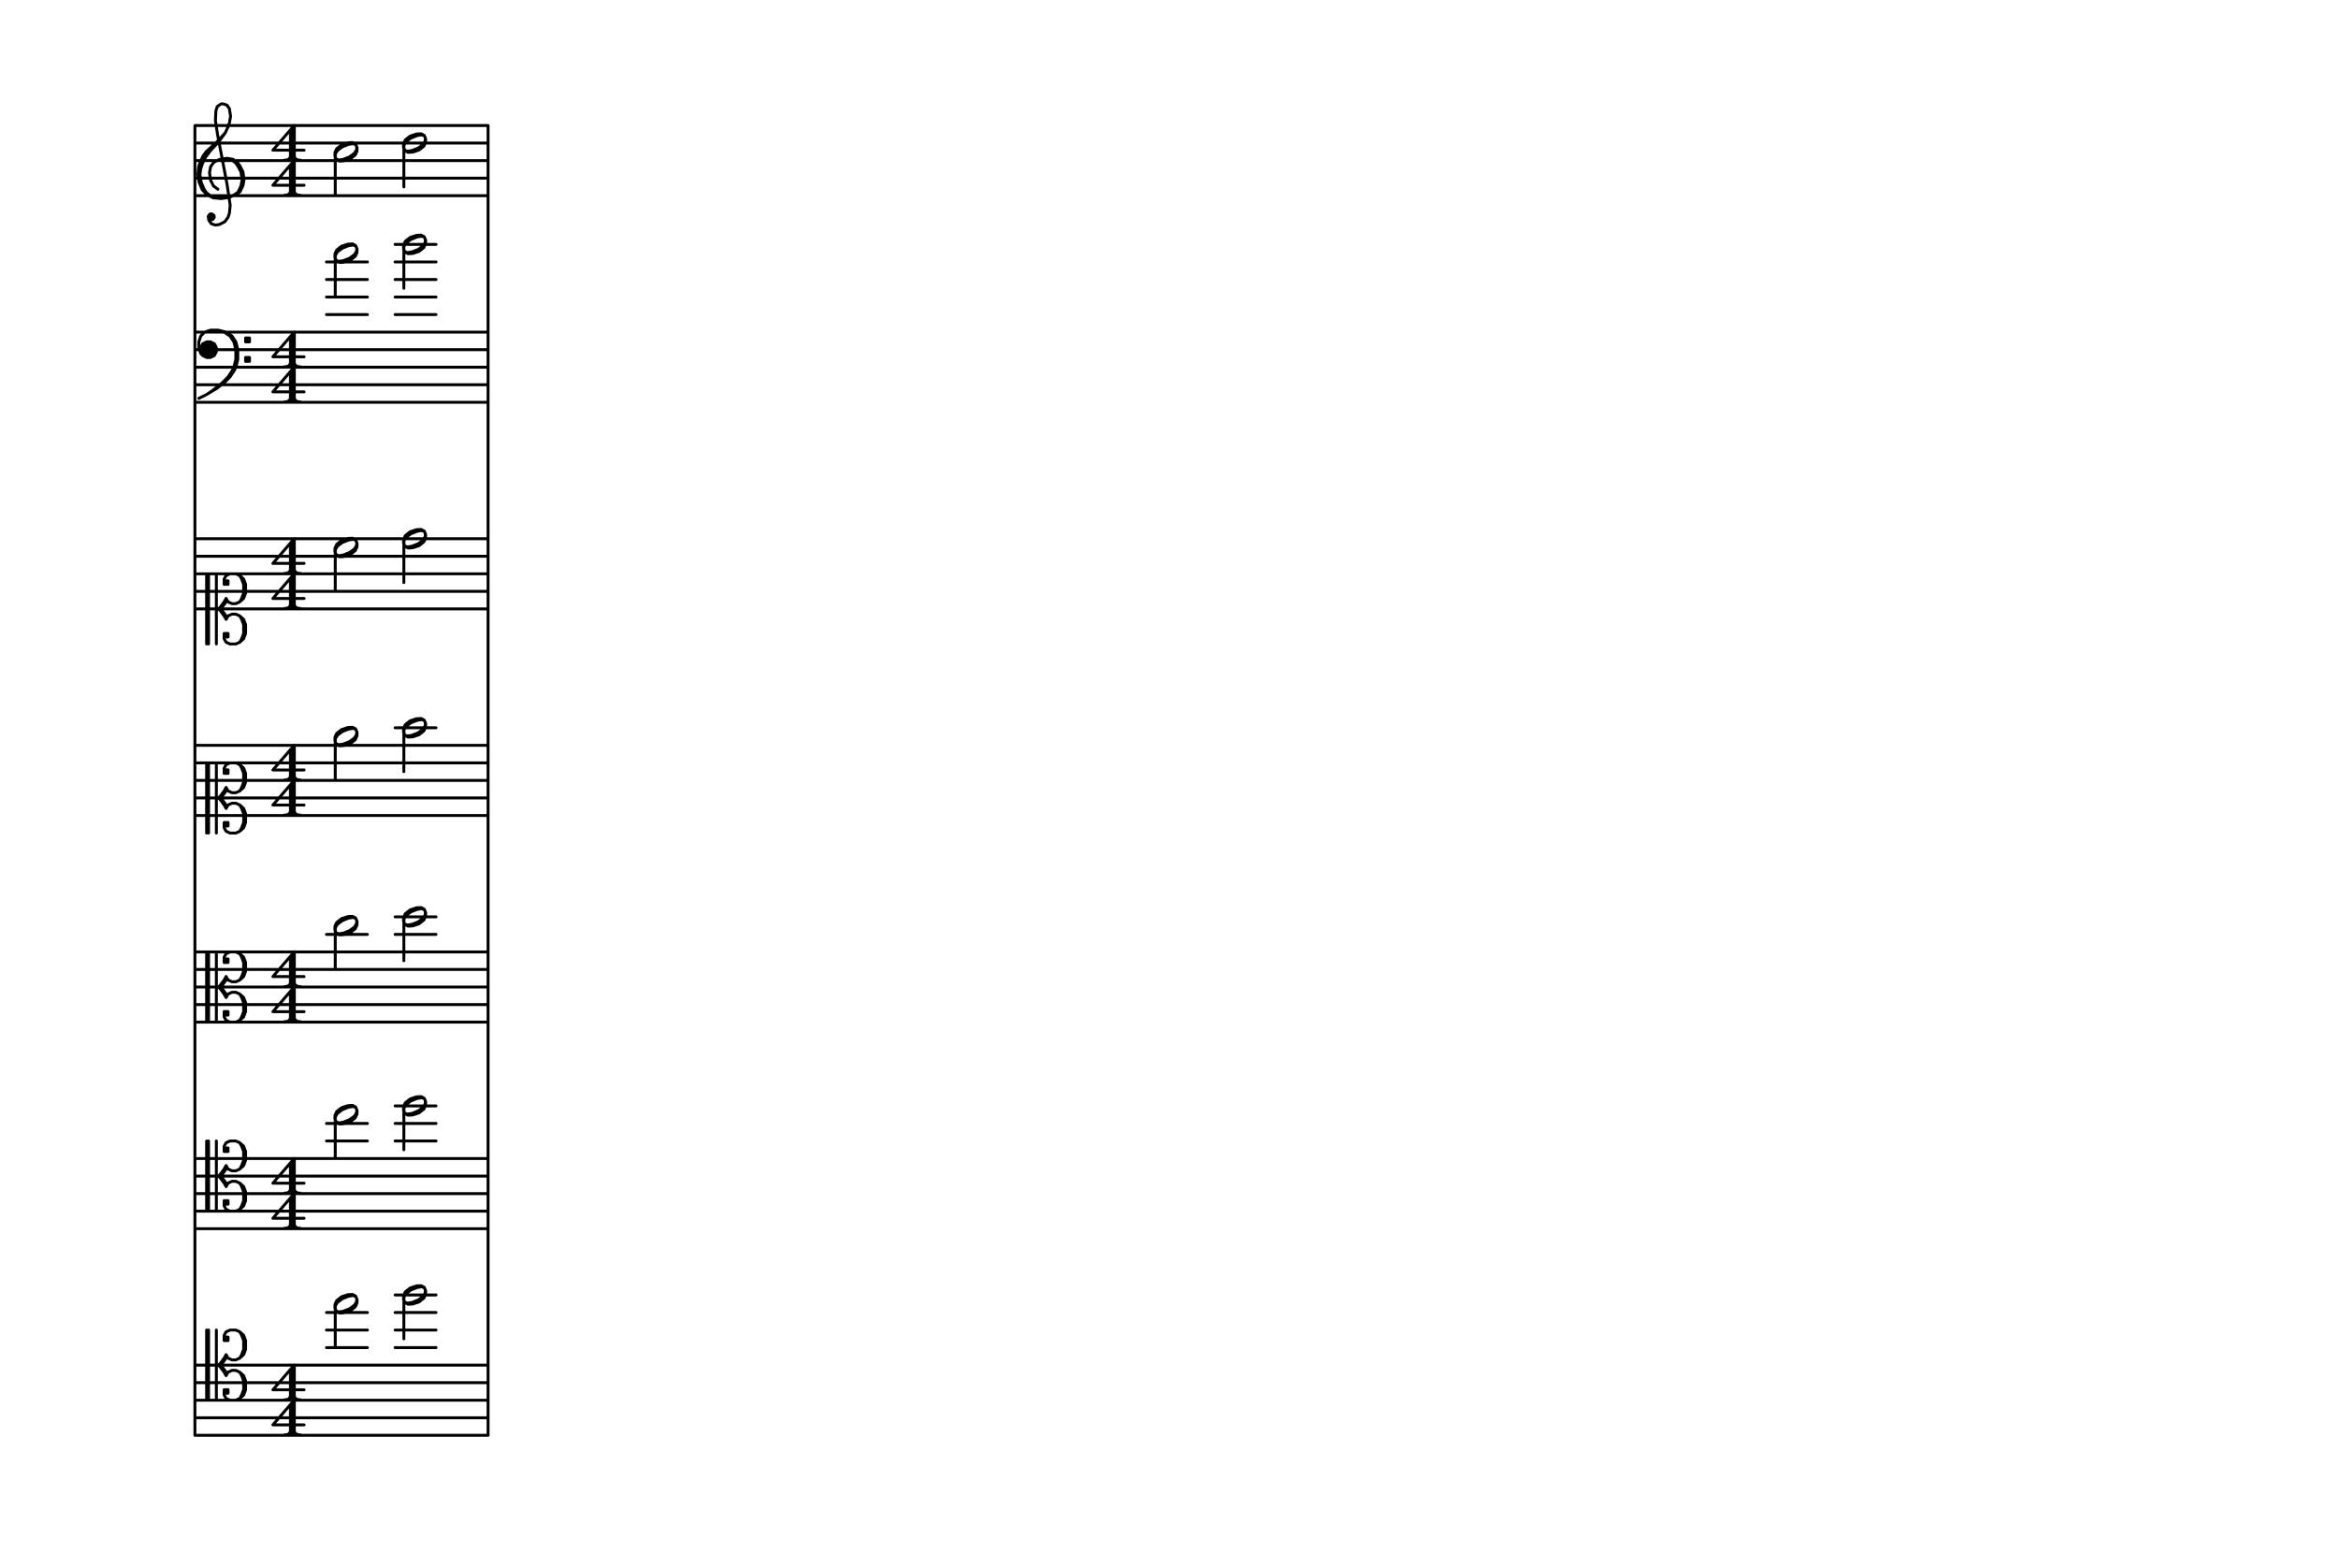
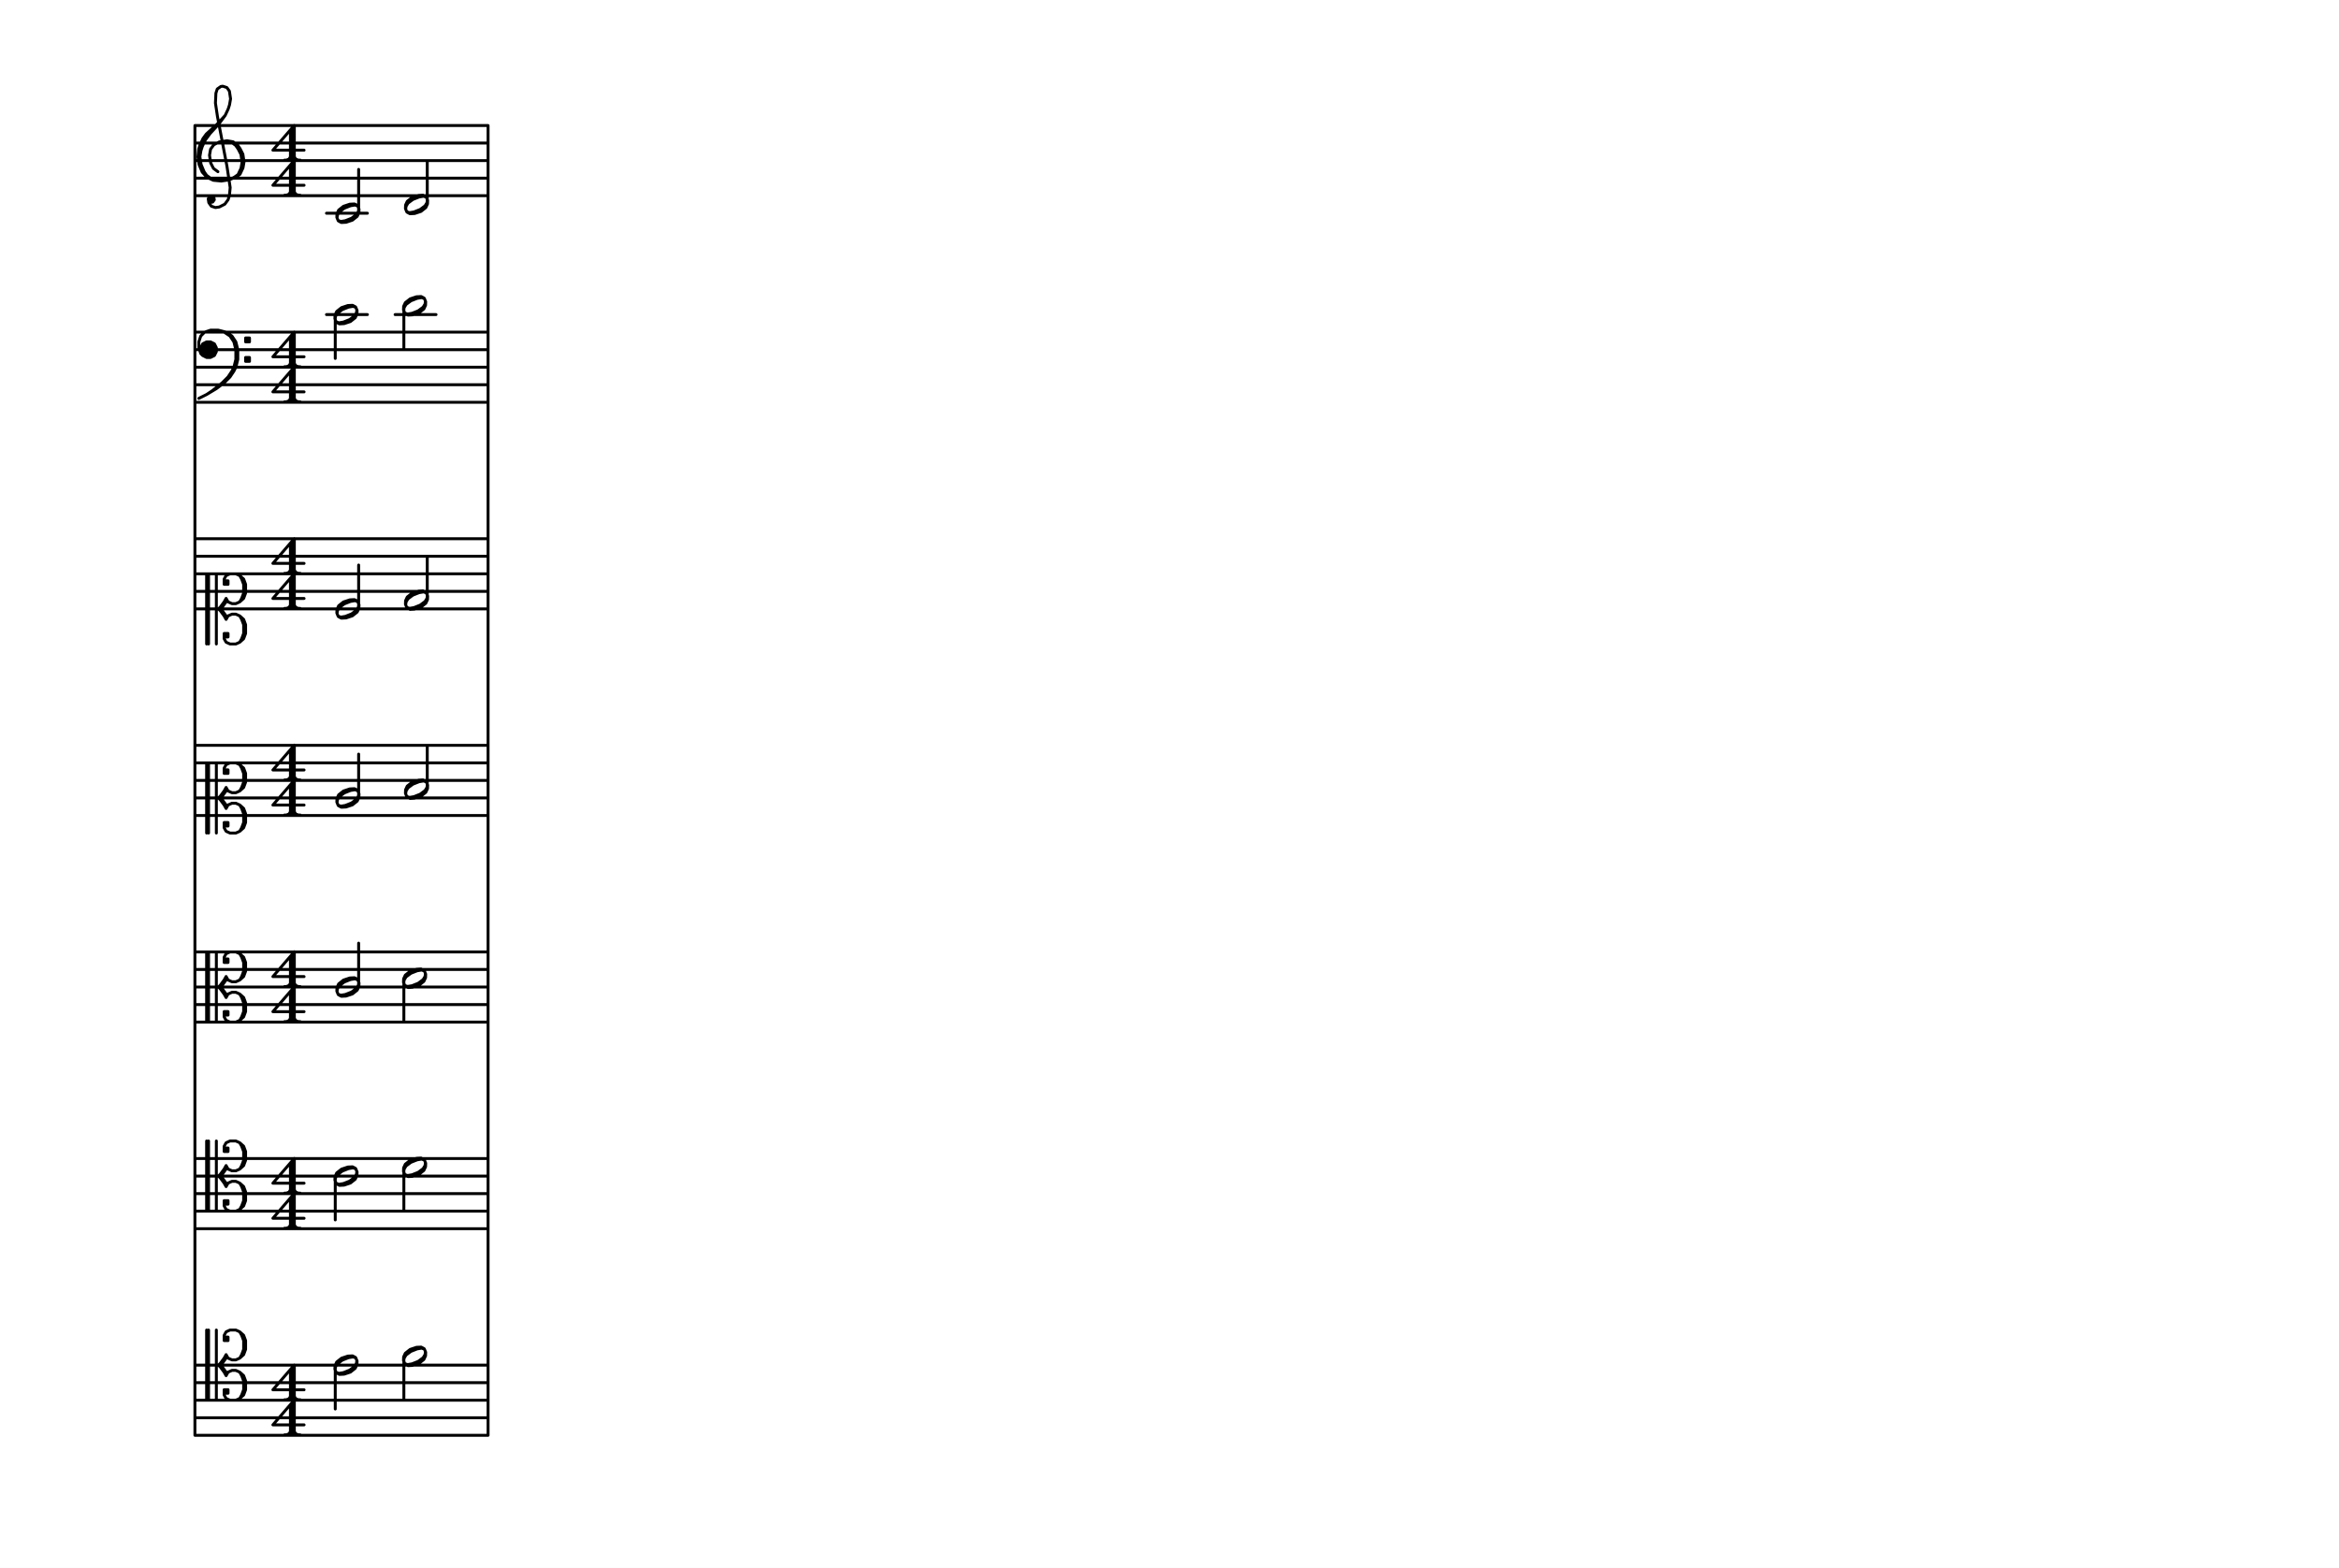
<svg xmlns="http://www.w3.org/2000/svg" width="1200" height="804.4">
  <rect x="0" y="0" width="1200" height="804.4" fill="white" />
-   <path stroke="black" stroke-width="1.5" stroke-linecap="round" stroke-linejoin="round" fill="none" d="M 100,64.4 100,736.4 M 100,64.4 250.4,64.4 M 100,73.4 250.4,73.4 M 100,82.4 250.4,82.4 M 100,91.4 250.4,91.4 M 100,100.4 250.4,100.4 M 100,170.4 250.4,170.4 M 100,179.4 250.4,179.4 M 100,188.4 250.4,188.4 M 100,197.4 250.4,197.4 M 100,206.4 250.4,206.4 M 100,276.4 250.4,276.4 M 100,285.4 250.4,285.4 M 100,294.4 250.4,294.4 M 100,303.4 250.4,303.4 M 100,312.4 250.4,312.4 M 100,382.4 250.4,382.4 M 100,391.4 250.4,391.4 M 100,400.4 250.4,400.4 M 100,409.4 250.4,409.4 M 100,418.4 250.4,418.4 M 100,488.4 250.4,488.4 M 100,497.4 250.4,497.4 M 100,506.4 250.4,506.4 M 100,515.4 250.4,515.4 M 100,524.4 250.4,524.4 M 100,594.4 250.4,594.4 M 100,603.4 250.4,603.4 M 100,612.4 250.4,612.4 M 100,621.4 250.4,621.4 M 100,630.4 250.4,630.4 M 100,700.4 250.4,700.4 M 100,709.4 250.4,709.4 M 100,718.4 250.4,718.4 M 100,727.4 250.4,727.4 M 100,736.4 250.4,736.4 M 108.112,112.819 109.101,112.67 109.94,111.532 109.791,110.543 108.653,109.703 107.664,109.853 106.825,110.991 107.124,112.969 108.411,114.797 110.538,115.487 112.516,115.188 115.333,113.751 117.011,111.474 117.701,109.347 118.092,105.243 116.448,94.366 111.574,68.808 110.528,61.886 110.77,56.793 111.46,54.666 113.288,53.378 114.276,53.229 116.403,53.919 117.691,55.747 118.289,59.702 117.748,62.818 117.058,64.945 115.529,68.21 111.183,72.912 105.848,77.764 104.17,80.04 102.64,83.306 101.95,85.433 101.559,89.537 102.157,93.492 103.744,97.298 106.17,99.965 109.435,101.494 113.539,101.885 117.494,101.288 121.3,99.701 123.128,98.414 124.657,95.148 125.198,92.033 124.6,88.078 123.163,85.261 121.875,83.433 119.599,81.754 116.483,81.213 112.528,81.811 109.711,83.248 108.033,85.525 107.492,88.64 108.09,92.596 109.527,95.412 111.803,97.091 M 107.813,110.842 107.963,111.83 108.952,111.681 108.802,110.692 107.813,110.842 M 115.529,68.21 112.172,72.763 107.826,77.465 105.308,80.88 103.779,84.145 103.089,86.272 102.548,89.388 103.146,93.343 104.732,97.148 106.02,98.976 109.435,101.494 M 117.494,101.288 120.311,99.851 122.139,98.563 123.669,95.298 124.209,92.182 123.611,88.227 122.174,85.41 120.887,83.582 118.61,81.903 116.483,81.213 M 149,66.85 149,82.15 M 150,66 150,81.3 M 151,64.3 151,82.15 M 151,64.3 140,77.05 156,77.05 M 146,82.15 154,82.15 M 149,81.3 147,82.15 M 149,80.45 148,82.15 M 151,80.45 152,82.15 M 151,81.3 153,82.15 M 149,84.85 149,100.15 M 150,84 150,99.3 M 151,82.3 151,100.15 M 151,82.3 140,95.05 156,95.05 M 146,100.15 154,100.15 M 149,99.3 147,100.15 M 149,98.45 148,100.15 M 151,98.45 152,100.15 M 151,99.3 153,100.15 M 178.468,73.26 175.22,74.34 172.744,76.3 171.875,78.18 171.809,80.02 172.547,81.82 174.122,82.66 176.532,82.54 179.78,81.46 182.256,79.5 183.125,77.62 183.191,75.78 182.453,73.98 180.878,73.14 178.468,73.26 M 178.8,74.07 175.626,75.33 173.113,77.2 172.133,78.81 171.92,80.29 172.473,81.639 173.9,82.119 176.2,81.73 179.374,80.47 181.887,78.6 182.867,76.99 183.08,75.51 182.527,74.161 181.1,73.681 178.8,74.07 M 172,100.4 172,77.9 M 213.668,68.76 210.42,69.84 207.944,71.8 207.075,73.68 207.009,75.52 207.747,77.32 209.322,78.16 211.732,78.04 214.98,76.96 217.456,75 218.325,73.12 218.391,71.28 217.653,69.48 216.078,68.64 213.668,68.76 M 214,69.57 210.826,70.83 208.313,72.7 207.333,74.31 207.12,75.79 207.673,77.139 209.1,77.619 211.4,77.23 214.574,75.97 217.087,74.1 218.067,72.49 218.28,71.01 217.727,69.661 216.3,69.181 214,69.57 M 207.2,95.9 207.2,73.4 M 103,178.4 104,176.4 106,175.4 108,175.4 110,176.4 111,178.4 111,180.4 110,182.4 108,183.4 106,183.4 104,182.4 103,181.4 102,178.4 102,175.4 103,172.4 105,170.4 108,169.4 112,169.4 116,170.4 119,172.4 121,175.4 122,179.4 122,184.4 121,188.4 120,190.4 118,193.4 115,196.4 111,199.4 106,202.4 102,204.4 M 112,169.4 115,170.4 118,172.4 120,175.4 121,179.4 121,184.4 120,188.4 119,190.4 117,193.4 114,196.4 109,200.4 106,202.4 M 105,176.4 109,176.4 M 104,177.4 110,177.4 M 103,178.4 111,178.4 M 103,179.4 111,179.4 M 103,180.4 111,180.4 M 104,181.4 110,181.4 M 105,182.4 109,182.4 M 126,173.4 126,175.4 128,175.4 128,173.4 126,173.4 M 127,173.4 127,175.4 M 126,174.4 128,174.4 M 126,183.4 126,185.4 128,185.4 128,183.4 126,183.4 M 127,183.4 127,185.4 M 126,184.4 128,184.4 M 149,172.85 149,188.15 M 150,172 150,187.3 M 151,170.3 151,188.15 M 151,170.3 140,183.05 156,183.05 M 146,188.15 154,188.15 M 149,187.3 147,188.15 M 149,186.45 148,188.15 M 151,186.45 152,188.15 M 151,187.3 153,188.15 M 149,190.85 149,206.15 M 150,190 150,205.3 M 151,188.3 151,206.15 M 151,188.3 140,201.05 156,201.05 M 146,206.15 154,206.15 M 149,205.3 147,206.15 M 149,204.45 148,206.15 M 151,204.45 152,206.15 M 151,205.3 153,206.15 M 178.468,125.26 175.22,126.34 172.744,128.3 171.875,130.18 171.809,132.02 172.547,133.82 174.122,134.66 176.532,134.54 179.78,133.46 182.256,131.5 183.125,129.62 183.191,127.78 182.453,125.98 180.878,125.14 178.468,125.26 M 178.8,126.07 175.626,127.33 173.113,129.2 172.133,130.81 171.92,132.29 172.473,133.639 173.9,134.119 176.2,133.73 179.374,132.47 181.887,130.6 182.867,128.99 183.08,127.51 182.527,126.161 181.1,125.681 178.8,126.07 M 172,152.4 172,129.9 M 213.668,120.76 210.42,121.84 207.944,123.8 207.075,125.68 207.009,127.52 207.747,129.32 209.322,130.16 211.732,130.04 214.98,128.96 217.456,127 218.325,125.12 218.391,123.28 217.653,121.48 216.078,120.64 213.668,120.76 M 214,121.57 210.826,122.83 208.313,124.7 207.333,126.31 207.12,127.79 207.673,129.139 209.1,129.619 211.4,129.23 214.574,127.97 217.087,126.1 218.067,124.49 218.28,123.01 217.727,121.661 216.3,121.181 214,121.57 M 207.2,147.9 207.2,125.4 M 167.5,134.4 188.5,134.4 M 167.5,143.4 188.5,143.4 M 167.5,152.4 188.5,152.4 M 167.5,161.4 188.5,161.4 M 202.7,125.4 223.7,125.4 M 202.7,134.4 223.7,134.4 M 202.7,143.4 223.7,143.4 M 202.7,152.4 223.7,152.4 M 202.7,161.4 223.7,161.4 M 106,294.4 106,330.4 M 107,294.4 107,330.4 M 111,294.4 111,330.4 M 115,298 117,298 117,299.8 115,299.8 115,297.1 116,295.3 118,294.4 121,294.4 123,295.3 125,297.1 126,299.8 126,304.3 125,307 123,308.8 121,309.7 119,309.7 117,308.8 116,307 115,308.8 113,311.5 112,312.4 113,313.3 115,316 116,317.8 117,316 119,315.1 121,315.1 123,316 125,317.8 126,320.5 126,325 125,327.7 123,329.5 121,330.4 118,330.4 116,329.5 115,327.7 115,325 117,325 117,326.8 115,326.8 M 116,298 116,299.8 M 115,298.9 117,298.9 M 123,295.3 124,297.1 125,299.8 125,304.3 124,307 123,308.8 M 116,307 116,308.8 114,311.5 112,312.4 114,313.3 116,316 116,317.8 M 123,316 124,317.8 125,320.5 125,325 124,327.7 123,329.5 M 116,325 116,326.8 M 115,325.9 117,325.9 M 149,278.85 149,294.15 M 150,278 150,293.3 M 151,276.3 151,294.15 M 151,276.3 140,289.05 156,289.05 M 146,294.15 154,294.15 M 149,293.3 147,294.15 M 149,292.45 148,294.15 M 151,292.45 152,294.15 M 151,293.3 153,294.15 M 149,296.85 149,312.15 M 150,296 150,311.3 M 151,294.3 151,312.15 M 151,294.3 140,307.05 156,307.05 M 146,312.15 154,312.15 M 149,311.3 147,312.15 M 149,310.45 148,312.15 M 151,310.45 152,312.15 M 151,311.3 153,312.15 M 178.468,276.26 175.22,277.34 172.744,279.3 171.875,281.18 171.809,283.02 172.547,284.82 174.122,285.66 176.532,285.54 179.78,284.46 182.256,282.5 183.125,280.62 183.191,278.78 182.453,276.98 180.878,276.14 178.468,276.26 M 178.8,277.07 175.626,278.33 173.113,280.2 172.133,281.81 171.92,283.29 172.473,284.639 173.9,285.119 176.2,284.73 179.374,283.47 181.887,281.6 182.867,279.99 183.08,278.51 182.527,277.161 181.1,276.681 178.8,277.07 M 172,303.4 172,280.9 M 213.668,271.76 210.42,272.84 207.944,274.8 207.075,276.68 207.009,278.52 207.747,280.32 209.322,281.16 211.732,281.04 214.98,279.96 217.456,278 218.325,276.12 218.391,274.28 217.653,272.48 216.078,271.64 213.668,271.76 M 214,272.57 210.826,273.83 208.313,275.7 207.333,277.31 207.12,278.79 207.673,280.139 209.1,280.619 211.4,280.23 214.574,278.97 217.087,277.1 218.067,275.49 218.28,274.01 217.727,272.661 216.3,272.181 214,272.57 M 207.2,298.9 207.2,276.4 M 106,391.4 106,427.4 M 107,391.4 107,427.4 M 111,391.4 111,427.4 M 115,395 117,395 117,396.8 115,396.8 115,394.1 116,392.3 118,391.4 121,391.4 123,392.3 125,394.1 126,396.8 126,401.3 125,404 123,405.8 121,406.7 119,406.7 117,405.8 116,404 115,405.8 113,408.5 112,409.4 113,410.3 115,413 116,414.8 117,413 119,412.1 121,412.1 123,413 125,414.8 126,417.5 126,422 125,424.7 123,426.5 121,427.4 118,427.4 116,426.5 115,424.7 115,422 117,422 117,423.8 115,423.8 M 116,395 116,396.8 M 115,395.9 117,395.9 M 123,392.3 124,394.1 125,396.8 125,401.3 124,404 123,405.8 M 116,404 116,405.8 114,408.5 112,409.4 114,410.3 116,413 116,414.8 M 123,413 124,414.8 125,417.5 125,422 124,424.7 123,426.5 M 116,422 116,423.8 M 115,422.9 117,422.9 M 149,384.85 149,400.15 M 150,384 150,399.3 M 151,382.3 151,400.15 M 151,382.3 140,395.05 156,395.05 M 146,400.15 154,400.15 M 149,399.3 147,400.15 M 149,398.45 148,400.15 M 151,398.45 152,400.15 M 151,399.3 153,400.15 M 149,402.85 149,418.15 M 150,402 150,417.3 M 151,400.3 151,418.15 M 151,400.3 140,413.05 156,413.05 M 146,418.15 154,418.15 M 149,417.3 147,418.15 M 149,416.45 148,418.15 M 151,416.45 152,418.15 M 151,417.3 153,418.15 M 178.468,373.26 175.22,374.34 172.744,376.3 171.875,378.18 171.809,380.02 172.547,381.82 174.122,382.66 176.532,382.54 179.78,381.46 182.256,379.5 183.125,377.62 183.191,375.78 182.453,373.98 180.878,373.14 178.468,373.26 M 178.8,374.07 175.626,375.33 173.113,377.2 172.133,378.81 171.92,380.29 172.473,381.639 173.9,382.119 176.2,381.73 179.374,380.47 181.887,378.6 182.867,376.99 183.08,375.51 182.527,374.161 181.1,373.681 178.8,374.07 M 172,400.4 172,377.9 M 213.668,368.76 210.42,369.84 207.944,371.8 207.075,373.68 207.009,375.52 207.747,377.32 209.322,378.16 211.732,378.04 214.98,376.96 217.456,375 218.325,373.12 218.391,371.28 217.653,369.48 216.078,368.64 213.668,368.76 M 214,369.57 210.826,370.83 208.313,372.7 207.333,374.31 207.12,375.79 207.673,377.139 209.1,377.619 211.4,377.23 214.574,375.97 217.087,374.1 218.067,372.49 218.28,371.01 217.727,369.661 216.3,369.181 214,369.57 M 207.2,395.9 207.2,373.4 M 202.7,373.4 223.7,373.4 M 106,488.4 106,524.4 M 107,488.4 107,524.4 M 111,488.4 111,524.4 M 115,492 117,492 117,493.8 115,493.8 115,491.1 116,489.3 118,488.4 121,488.4 123,489.3 125,491.1 126,493.8 126,498.3 125,501 123,502.8 121,503.7 119,503.7 117,502.8 116,501 115,502.8 113,505.5 112,506.4 113,507.3 115,510 116,511.8 117,510 119,509.1 121,509.1 123,510 125,511.8 126,514.5 126,519 125,521.7 123,523.5 121,524.4 118,524.4 116,523.5 115,521.7 115,519 117,519 117,520.8 115,520.8 M 116,492 116,493.8 M 115,492.9 117,492.9 M 123,489.3 124,491.1 125,493.8 125,498.3 124,501 123,502.8 M 116,501 116,502.8 114,505.5 112,506.4 114,507.3 116,510 116,511.8 M 123,510 124,511.8 125,514.5 125,519 124,521.7 123,523.5 M 116,519 116,520.8 M 115,519.9 117,519.9 M 149,490.85 149,506.15 M 150,490 150,505.3 M 151,488.3 151,506.15 M 151,488.3 140,501.05 156,501.05 M 146,506.15 154,506.15 M 149,505.3 147,506.15 M 149,504.45 148,506.15 M 151,504.45 152,506.15 M 151,505.3 153,506.15 M 149,508.85 149,524.15 M 150,508 150,523.3 M 151,506.3 151,524.15 M 151,506.3 140,519.05 156,519.05 M 146,524.15 154,524.15 M 149,523.3 147,524.15 M 149,522.45 148,524.15 M 151,522.45 152,524.15 M 151,523.3 153,524.15 M 178.468,470.26 175.22,471.34 172.744,473.3 171.875,475.18 171.809,477.02 172.547,478.82 174.122,479.66 176.532,479.54 179.78,478.46 182.256,476.5 183.125,474.62 183.191,472.78 182.453,470.98 180.878,470.14 178.468,470.26 M 178.8,471.07 175.626,472.33 173.113,474.2 172.133,475.81 171.92,477.29 172.473,478.639 173.9,479.119 176.2,478.73 179.374,477.47 181.887,475.6 182.867,473.99 183.08,472.51 182.527,471.161 181.1,470.681 178.8,471.07 M 172,497.4 172,474.9 M 213.668,465.76 210.42,466.84 207.944,468.8 207.075,470.68 207.009,472.52 207.747,474.32 209.322,475.16 211.732,475.04 214.98,473.96 217.456,472 218.325,470.12 218.391,468.28 217.653,466.48 216.078,465.64 213.668,465.76 M 214,466.57 210.826,467.83 208.313,469.7 207.333,471.31 207.12,472.79 207.673,474.139 209.1,474.619 211.4,474.23 214.574,472.97 217.087,471.1 218.067,469.49 218.28,468.01 217.727,466.661 216.3,466.181 214,466.57 M 207.2,492.9 207.2,470.4 M 167.5,479.4 188.5,479.4 M 202.7,470.4 223.7,470.4 M 202.7,479.4 223.7,479.4 M 106,585.4 106,621.4 M 107,585.4 107,621.4 M 111,585.4 111,621.4 M 115,589 117,589 117,590.8 115,590.8 115,588.1 116,586.3 118,585.4 121,585.4 123,586.3 125,588.1 126,590.8 126,595.3 125,598 123,599.8 121,600.7 119,600.7 117,599.8 116,598 115,599.8 113,602.5 112,603.4 113,604.3 115,607 116,608.8 117,607 119,606.1 121,606.1 123,607 125,608.8 126,611.5 126,616 125,618.7 123,620.5 121,621.4 118,621.4 116,620.5 115,618.7 115,616 117,616 117,617.8 115,617.8 M 116,589 116,590.8 M 115,589.9 117,589.9 M 123,586.3 124,588.1 125,590.8 125,595.3 124,598 123,599.8 M 116,598 116,599.8 114,602.5 112,603.4 114,604.3 116,607 116,608.8 M 123,607 124,608.8 125,611.5 125,616 124,618.7 123,620.5 M 116,616 116,617.8 M 115,616.9 117,616.9 M 149,596.85 149,612.15 M 150,596 150,611.3 M 151,594.3 151,612.15 M 151,594.3 140,607.05 156,607.05 M 146,612.15 154,612.15 M 149,611.3 147,612.15 M 149,610.45 148,612.15 M 151,610.45 152,612.15 M 151,611.3 153,612.15 M 149,614.85 149,630.15 M 150,614 150,629.3 M 151,612.3 151,630.15 M 151,612.3 140,625.05 156,625.05 M 146,630.15 154,630.15 M 149,629.3 147,630.15 M 149,628.45 148,630.15 M 151,628.45 152,630.15 M 151,629.3 153,630.15 M 178.468,567.26 175.22,568.34 172.744,570.3 171.875,572.18 171.809,574.02 172.547,575.82 174.122,576.66 176.532,576.54 179.78,575.46 182.256,573.5 183.125,571.62 183.191,569.78 182.453,567.98 180.878,567.14 178.468,567.26 M 178.8,568.07 175.626,569.33 173.113,571.2 172.133,572.81 171.92,574.29 172.473,575.639 173.9,576.119 176.2,575.73 179.374,574.47 181.887,572.6 182.867,570.99 183.08,569.51 182.527,568.161 181.1,567.681 178.8,568.07 M 172,594.4 172,571.9 M 213.668,562.76 210.42,563.84 207.944,565.8 207.075,567.68 207.009,569.52 207.747,571.32 209.322,572.16 211.732,572.04 214.98,570.96 217.456,569 218.325,567.12 218.391,565.28 217.653,563.48 216.078,562.64 213.668,562.76 M 214,563.57 210.826,564.83 208.313,566.7 207.333,568.31 207.12,569.79 207.673,571.139 209.1,571.619 211.4,571.23 214.574,569.97 217.087,568.1 218.067,566.49 218.28,565.01 217.727,563.661 216.3,563.181 214,563.57 M 207.2,589.9 207.2,567.4 M 167.5,576.4 188.5,576.4 M 167.5,585.4 188.5,585.4 M 202.7,567.4 223.7,567.4 M 202.7,576.4 223.7,576.4 M 202.7,585.4 223.7,585.4 M 106,682.4 106,718.4 M 107,682.4 107,718.4 M 111,682.4 111,718.4 M 115,686 117,686 117,687.8 115,687.8 115,685.1 116,683.3 118,682.4 121,682.4 123,683.3 125,685.1 126,687.8 126,692.3 125,695 123,696.8 121,697.7 119,697.7 117,696.8 116,695 115,696.8 113,699.5 112,700.4 113,701.3 115,704 116,705.8 117,704 119,703.1 121,703.1 123,704 125,705.8 126,708.5 126,713 125,715.7 123,717.5 121,718.4 118,718.4 116,717.5 115,715.7 115,713 117,713 117,714.8 115,714.8 M 116,686 116,687.8 M 115,686.9 117,686.9 M 123,683.3 124,685.1 125,687.8 125,692.3 124,695 123,696.8 M 116,695 116,696.8 114,699.5 112,700.4 114,701.3 116,704 116,705.8 M 123,704 124,705.8 125,708.5 125,713 124,715.7 123,717.5 M 116,713 116,714.8 M 115,713.9 117,713.9 M 149,702.85 149,718.15 M 150,702 150,717.3 M 151,700.3 151,718.15 M 151,700.3 140,713.05 156,713.05 M 146,718.15 154,718.15 M 149,717.3 147,718.15 M 149,716.45 148,718.15 M 151,716.45 152,718.15 M 151,717.3 153,718.15 M 149,720.85 149,736.15 M 150,720 150,735.3 M 151,718.3 151,736.15 M 151,718.3 140,731.05 156,731.05 M 146,736.15 154,736.15 M 149,735.3 147,736.15 M 149,734.45 148,736.15 M 151,734.45 152,736.15 M 151,735.3 153,736.15 M 178.468,664.26 175.22,665.34 172.744,667.3 171.875,669.18 171.809,671.02 172.547,672.82 174.122,673.66 176.532,673.54 179.78,672.46 182.256,670.5 183.125,668.62 183.191,666.78 182.453,664.98 180.878,664.14 178.468,664.26 M 178.8,665.07 175.626,666.33 173.113,668.2 172.133,669.81 171.92,671.29 172.473,672.639 173.9,673.119 176.2,672.73 179.374,671.47 181.887,669.6 182.867,667.99 183.08,666.51 182.527,665.161 181.1,664.681 178.8,665.07 M 172,691.4 172,668.9 M 213.668,659.76 210.42,660.84 207.944,662.8 207.075,664.68 207.009,666.52 207.747,668.32 209.322,669.16 211.732,669.04 214.98,667.96 217.456,666 218.325,664.12 218.391,662.28 217.653,660.48 216.078,659.64 213.668,659.76 M 214,660.57 210.826,661.83 208.313,663.7 207.333,665.31 207.12,666.79 207.673,668.139 209.1,668.619 211.4,668.23 214.574,666.97 217.087,665.1 218.067,663.49 218.28,662.01 217.727,660.661 216.3,660.181 214,660.57 M 207.2,686.9 207.2,664.4 M 167.5,673.4 188.5,673.4 M 167.5,682.4 188.5,682.4 M 167.5,691.4 188.5,691.4 M 202.7,664.4 223.7,664.4 M 202.7,673.4 223.7,673.4 M 202.7,682.4 223.7,682.4 M 202.7,691.4 223.7,691.4 M 250.4,64.4 250.4,736.4 " />
+   <path stroke="black" stroke-width="1.5" stroke-linecap="round" stroke-linejoin="round" fill="none" d="M 100,64.4 100,736.4 M 100,64.4 250.4,64.4 M 100,73.4 250.4,73.4 M 100,82.4 250.4,82.4 M 100,91.4 250.4,91.4 M 100,100.4 250.4,100.4 M 100,170.4 250.4,170.4 M 100,179.4 250.4,179.4 M 100,188.4 250.4,188.4 M 100,197.4 250.4,197.4 M 100,206.4 250.4,206.4 M 100,276.4 250.4,276.4 M 100,285.4 250.4,285.4 M 100,294.4 250.4,294.4 M 100,303.4 250.4,303.4 M 100,312.4 250.4,312.4 M 100,382.4 250.4,382.4 M 100,391.4 250.4,391.4 M 100,400.4 250.4,400.4 M 100,409.4 250.4,409.4 M 100,418.4 250.4,418.4 M 100,488.4 250.4,488.4 M 100,497.4 250.4,497.4 M 100,506.4 250.4,506.4 M 100,515.4 250.4,515.4 M 100,524.4 250.4,524.4 M 100,594.4 250.4,594.4 M 100,603.4 250.4,603.4 M 100,612.4 250.4,612.4 M 100,621.4 250.4,621.4 M 100,630.4 250.4,630.4 M 100,700.4 250.4,700.4 M 100,709.4 250.4,709.4 M 100,718.4 250.4,718.4 M 100,727.4 250.4,727.4 M 100,736.4 250.4,736.4 M 108.112,103.819 109.101,103.67 109.94,102.532 109.791,101.543 108.653,100.703 107.664,100.853 106.825,101.991 107.124,103.969 108.411,105.797 110.538,106.487 112.516,106.188 115.333,104.751 117.011,102.474 117.701,100.347 118.092,96.243 116.448,85.366 111.574,59.808 110.528,52.886 110.77,47.793 111.46,45.666 113.288,44.378 114.276,44.229 116.403,44.919 117.691,46.747 118.289,50.702 117.748,53.818 117.058,55.945 115.529,59.21 111.183,63.912 105.848,68.764 104.17,71.04 102.64,74.306 101.95,76.433 101.559,80.537 102.157,84.492 103.744,88.298 106.17,90.965 109.435,92.494 113.539,92.885 117.494,92.288 121.3,90.701 123.128,89.414 124.657,86.148 125.198,83.033 124.6,79.078 123.163,76.261 121.875,74.433 119.599,72.754 116.483,72.213 112.528,72.811 109.711,74.248 108.033,76.525 107.492,79.64 108.09,83.596 109.527,86.412 111.803,88.091 M 107.813,101.842 107.963,102.83 108.952,102.681 108.802,101.692 107.813,101.842 M 115.529,59.21 112.172,63.763 107.826,68.465 105.308,71.88 103.779,75.145 103.089,77.272 102.548,80.388 103.146,84.343 104.732,88.148 106.02,89.976 109.435,92.494 M 117.494,92.288 120.311,90.851 122.139,89.563 123.669,86.298 124.209,83.182 123.611,79.227 122.174,76.41 120.887,74.582 118.61,72.903 116.483,72.213 M 149,66.85 149,82.15 M 150,66 150,81.3 M 151,64.3 151,82.15 M 151,64.3 140,77.05 156,77.05 M 146,82.15 154,82.15 M 149,81.3 147,82.15 M 149,80.45 148,82.15 M 151,80.45 152,82.15 M 151,81.3 153,82.15 M 149,84.85 149,100.15 M 150,84 150,99.3 M 151,82.3 151,100.15 M 151,82.3 140,95.05 156,95.05 M 146,100.15 154,100.15 M 149,99.3 147,100.15 M 149,98.45 148,100.15 M 151,98.45 152,100.15 M 151,99.3 153,100.15 M 179.468,104.76 176.22,105.84 173.744,107.8 172.875,109.68 172.809,111.52 173.547,113.32 175.122,114.16 177.532,114.04 180.78,112.96 183.256,111 184.125,109.12 184.191,107.28 183.453,105.48 181.878,104.64 179.468,104.76 M 179.8,105.57 176.626,106.83 174.113,108.7 173.133,110.31 172.92,111.79 173.473,113.139 174.9,113.619 177.2,113.23 180.374,111.97 182.887,110.1 183.867,108.49 184.08,107.01 183.527,105.661 182.1,105.181 179.8,105.57 M 184,86.9 184,109.4 M 214.668,100.26 211.42,101.34 208.944,103.3 208.075,105.18 208.009,107.02 208.747,108.82 210.322,109.66 212.732,109.54 215.98,108.46 218.456,106.5 219.325,104.62 219.391,102.78 218.653,100.98 217.078,100.14 214.668,100.26 M 215,101.07 211.826,102.33 209.313,104.2 208.333,105.81 208.12,107.29 208.673,108.639 210.1,109.119 212.4,108.73 215.574,107.47 218.087,105.6 219.067,103.99 219.28,102.51 218.727,101.161 217.3,100.681 215,101.07 M 219.2,82.4 219.2,104.9 M 167.5,109.4 188.5,109.4 M 103,178.4 104,176.4 106,175.4 108,175.4 110,176.4 111,178.4 111,180.4 110,182.4 108,183.4 106,183.4 104,182.4 103,181.4 102,178.4 102,175.4 103,172.4 105,170.4 108,169.4 112,169.4 116,170.4 119,172.4 121,175.4 122,179.4 122,184.4 121,188.4 120,190.4 118,193.4 115,196.4 111,199.4 106,202.4 102,204.4 M 112,169.4 115,170.4 118,172.4 120,175.4 121,179.4 121,184.4 120,188.4 119,190.4 117,193.4 114,196.4 109,200.4 106,202.4 M 105,176.4 109,176.4 M 104,177.4 110,177.4 M 103,178.4 111,178.4 M 103,179.4 111,179.4 M 103,180.4 111,180.4 M 104,181.4 110,181.4 M 105,182.4 109,182.4 M 126,173.4 126,175.4 128,175.4 128,173.4 126,173.4 M 127,173.4 127,175.4 M 126,174.4 128,174.4 M 126,183.4 126,185.4 128,185.4 128,183.4 126,183.4 M 127,183.4 127,185.4 M 126,184.4 128,184.4 M 149,172.85 149,188.15 M 150,172 150,187.3 M 151,170.3 151,188.15 M 151,170.3 140,183.05 156,183.05 M 146,188.15 154,188.15 M 149,187.3 147,188.15 M 149,186.45 148,188.15 M 151,186.45 152,188.15 M 151,187.3 153,188.15 M 149,190.85 149,206.15 M 150,190 150,205.3 M 151,188.3 151,206.15 M 151,188.3 140,201.05 156,201.05 M 146,206.15 154,206.15 M 149,205.3 147,206.15 M 149,204.45 148,206.15 M 151,204.45 152,206.15 M 151,205.3 153,206.15 M 178.468,156.76 175.22,157.84 172.744,159.8 171.875,161.68 171.809,163.52 172.547,165.32 174.122,166.16 176.532,166.04 179.78,164.96 182.256,163 183.125,161.12 183.191,159.28 182.453,157.48 180.878,156.64 178.468,156.76 M 178.8,157.57 175.626,158.83 173.113,160.7 172.133,162.31 171.92,163.79 172.473,165.139 173.9,165.619 176.2,165.23 179.374,163.97 181.887,162.1 182.867,160.49 183.08,159.01 182.527,157.661 181.1,157.181 178.8,157.57 M 172,183.9 172,161.4 M 213.668,152.26 210.42,153.34 207.944,155.3 207.075,157.18 207.009,159.02 207.747,160.82 209.322,161.66 211.732,161.54 214.98,160.46 217.456,158.5 218.325,156.62 218.391,154.78 217.653,152.98 216.078,152.14 213.668,152.26 M 214,153.07 210.826,154.33 208.313,156.2 207.333,157.81 207.12,159.29 207.673,160.639 209.1,161.119 211.4,160.73 214.574,159.47 217.087,157.6 218.067,155.99 218.28,154.51 217.727,153.161 216.3,152.681 214,153.07 M 207.2,179.4 207.2,156.9 M 167.5,161.4 188.5,161.4 M 202.7,161.4 223.7,161.4 M 106,294.4 106,330.4 M 107,294.4 107,330.4 M 111,294.4 111,330.4 M 115,298 117,298 117,299.8 115,299.8 115,297.1 116,295.3 118,294.4 121,294.4 123,295.3 125,297.1 126,299.8 126,304.3 125,307 123,308.8 121,309.7 119,309.7 117,308.8 116,307 115,308.8 113,311.5 112,312.4 113,313.3 115,316 116,317.8 117,316 119,315.1 121,315.1 123,316 125,317.8 126,320.5 126,325 125,327.7 123,329.5 121,330.4 118,330.4 116,329.5 115,327.7 115,325 117,325 117,326.8 115,326.8 M 116,298 116,299.8 M 115,298.9 117,298.9 M 123,295.3 124,297.1 125,299.8 125,304.3 124,307 123,308.8 M 116,307 116,308.8 114,311.5 112,312.4 114,313.3 116,316 116,317.8 M 123,316 124,317.8 125,320.5 125,325 124,327.7 123,329.5 M 116,325 116,326.8 M 115,325.9 117,325.9 M 149,278.85 149,294.15 M 150,278 150,293.3 M 151,276.3 151,294.15 M 151,276.3 140,289.05 156,289.05 M 146,294.15 154,294.15 M 149,293.3 147,294.15 M 149,292.45 148,294.15 M 151,292.45 152,294.15 M 151,293.3 153,294.15 M 149,296.85 149,312.15 M 150,296 150,311.3 M 151,294.3 151,312.15 M 151,294.3 140,307.05 156,307.05 M 146,312.15 154,312.15 M 149,311.3 147,312.15 M 149,310.45 148,312.15 M 151,310.45 152,312.15 M 151,311.3 153,312.15 M 179.468,307.76 176.22,308.84 173.744,310.8 172.875,312.68 172.809,314.52 173.547,316.32 175.122,317.16 177.532,317.04 180.78,315.96 183.256,314 184.125,312.12 184.191,310.28 183.453,308.48 181.878,307.64 179.468,307.76 M 179.8,308.57 176.626,309.83 174.113,311.7 173.133,313.31 172.92,314.79 173.473,316.139 174.9,316.619 177.2,316.23 180.374,314.97 182.887,313.1 183.867,311.49 184.08,310.01 183.527,308.661 182.1,308.181 179.8,308.57 M 184,289.9 184,312.4 M 214.668,303.26 211.42,304.34 208.944,306.3 208.075,308.18 208.009,310.02 208.747,311.82 210.322,312.66 212.732,312.54 215.98,311.46 218.456,309.5 219.325,307.62 219.391,305.78 218.653,303.98 217.078,303.14 214.668,303.26 M 215,304.07 211.826,305.33 209.313,307.2 208.333,308.81 208.12,310.29 208.673,311.639 210.1,312.119 212.4,311.73 215.574,310.47 218.087,308.6 219.067,306.99 219.28,305.51 218.727,304.161 217.3,303.681 215,304.07 M 219.2,285.4 219.2,307.9 M 106,391.4 106,427.4 M 107,391.4 107,427.4 M 111,391.4 111,427.4 M 115,395 117,395 117,396.8 115,396.8 115,394.1 116,392.3 118,391.4 121,391.4 123,392.3 125,394.1 126,396.8 126,401.3 125,404 123,405.8 121,406.7 119,406.7 117,405.8 116,404 115,405.8 113,408.5 112,409.4 113,410.3 115,413 116,414.8 117,413 119,412.1 121,412.1 123,413 125,414.8 126,417.5 126,422 125,424.7 123,426.5 121,427.4 118,427.4 116,426.5 115,424.7 115,422 117,422 117,423.8 115,423.8 M 116,395 116,396.8 M 115,395.9 117,395.9 M 123,392.3 124,394.1 125,396.8 125,401.3 124,404 123,405.8 M 116,404 116,405.8 114,408.5 112,409.4 114,410.3 116,413 116,414.8 M 123,413 124,414.8 125,417.5 125,422 124,424.7 123,426.5 M 116,422 116,423.8 M 115,422.9 117,422.9 M 149,384.85 149,400.15 M 150,384 150,399.3 M 151,382.3 151,400.15 M 151,382.3 140,395.05 156,395.05 M 146,400.15 154,400.15 M 149,399.3 147,400.15 M 149,398.45 148,400.15 M 151,398.45 152,400.15 M 151,399.3 153,400.15 M 149,402.85 149,418.15 M 150,402 150,417.3 M 151,400.3 151,418.15 M 151,400.3 140,413.05 156,413.05 M 146,418.15 154,418.15 M 149,417.3 147,418.15 M 149,416.45 148,418.15 M 151,416.45 152,418.15 M 151,417.3 153,418.15 M 179.468,404.76 176.22,405.84 173.744,407.8 172.875,409.68 172.809,411.52 173.547,413.32 175.122,414.16 177.532,414.04 180.78,412.96 183.256,411 184.125,409.12 184.191,407.28 183.453,405.48 181.878,404.64 179.468,404.76 M 179.8,405.57 176.626,406.83 174.113,408.7 173.133,410.31 172.92,411.79 173.473,413.139 174.9,413.619 177.2,413.23 180.374,411.97 182.887,410.1 183.867,408.49 184.08,407.01 183.527,405.661 182.1,405.181 179.8,405.57 M 184,386.9 184,409.4 M 214.668,400.26 211.42,401.34 208.944,403.3 208.075,405.18 208.009,407.02 208.747,408.82 210.322,409.66 212.732,409.54 215.98,408.46 218.456,406.5 219.325,404.62 219.391,402.78 218.653,400.98 217.078,400.14 214.668,400.26 M 215,401.07 211.826,402.33 209.313,404.2 208.333,405.81 208.12,407.29 208.673,408.639 210.1,409.119 212.4,408.73 215.574,407.47 218.087,405.6 219.067,403.99 219.28,402.51 218.727,401.161 217.3,400.681 215,401.07 M 219.2,382.4 219.2,404.9 M 106,488.4 106,524.4 M 107,488.4 107,524.4 M 111,488.4 111,524.4 M 115,492 117,492 117,493.8 115,493.8 115,491.1 116,489.3 118,488.4 121,488.4 123,489.3 125,491.1 126,493.8 126,498.3 125,501 123,502.8 121,503.7 119,503.7 117,502.8 116,501 115,502.8 113,505.5 112,506.4 113,507.3 115,510 116,511.8 117,510 119,509.1 121,509.1 123,510 125,511.8 126,514.5 126,519 125,521.7 123,523.5 121,524.4 118,524.4 116,523.5 115,521.7 115,519 117,519 117,520.8 115,520.8 M 116,492 116,493.8 M 115,492.9 117,492.9 M 123,489.3 124,491.1 125,493.8 125,498.3 124,501 123,502.8 M 116,501 116,502.8 114,505.5 112,506.4 114,507.3 116,510 116,511.8 M 123,510 124,511.8 125,514.5 125,519 124,521.7 123,523.5 M 116,519 116,520.8 M 115,519.9 117,519.9 M 149,490.85 149,506.15 M 150,490 150,505.3 M 151,488.3 151,506.15 M 151,488.3 140,501.05 156,501.05 M 146,506.15 154,506.15 M 149,505.3 147,506.15 M 149,504.45 148,506.15 M 151,504.45 152,506.15 M 151,505.3 153,506.15 M 149,508.85 149,524.15 M 150,508 150,523.3 M 151,506.3 151,524.15 M 151,506.3 140,519.05 156,519.05 M 146,524.15 154,524.15 M 149,523.3 147,524.15 M 149,522.45 148,524.15 M 151,522.45 152,524.15 M 151,523.3 153,524.15 M 179.468,501.76 176.22,502.84 173.744,504.8 172.875,506.68 172.809,508.52 173.547,510.32 175.122,511.16 177.532,511.04 180.78,509.96 183.256,508 184.125,506.12 184.191,504.28 183.453,502.48 181.878,501.64 179.468,501.76 M 179.8,502.57 176.626,503.83 174.113,505.7 173.133,507.31 172.92,508.79 173.473,510.139 174.9,510.619 177.2,510.23 180.374,508.97 182.887,507.1 183.867,505.49 184.08,504.01 183.527,502.661 182.1,502.181 179.8,502.57 M 184,483.9 184,506.4 M 213.668,497.26 210.42,498.34 207.944,500.3 207.075,502.18 207.009,504.02 207.747,505.82 209.322,506.66 211.732,506.54 214.98,505.46 217.456,503.5 218.325,501.62 218.391,499.78 217.653,497.98 216.078,497.14 213.668,497.26 M 214,498.07 210.826,499.33 208.313,501.2 207.333,502.81 207.12,504.29 207.673,505.639 209.1,506.119 211.4,505.73 214.574,504.47 217.087,502.6 218.067,500.99 218.28,499.51 217.727,498.161 216.3,497.681 214,498.07 M 207.2,524.4 207.2,501.9 M 106,585.4 106,621.4 M 107,585.4 107,621.4 M 111,585.4 111,621.4 M 115,589 117,589 117,590.8 115,590.8 115,588.1 116,586.3 118,585.4 121,585.4 123,586.3 125,588.1 126,590.8 126,595.3 125,598 123,599.8 121,600.7 119,600.7 117,599.8 116,598 115,599.8 113,602.5 112,603.4 113,604.3 115,607 116,608.8 117,607 119,606.1 121,606.1 123,607 125,608.8 126,611.5 126,616 125,618.7 123,620.5 121,621.4 118,621.4 116,620.5 115,618.7 115,616 117,616 117,617.8 115,617.8 M 116,589 116,590.8 M 115,589.9 117,589.9 M 123,586.3 124,588.1 125,590.8 125,595.3 124,598 123,599.8 M 116,598 116,599.8 114,602.5 112,603.4 114,604.3 116,607 116,608.8 M 123,607 124,608.8 125,611.5 125,616 124,618.7 123,620.5 M 116,616 116,617.8 M 115,616.9 117,616.9 M 149,596.85 149,612.15 M 150,596 150,611.3 M 151,594.3 151,612.15 M 151,594.3 140,607.05 156,607.05 M 146,612.15 154,612.15 M 149,611.3 147,612.15 M 149,610.45 148,612.15 M 151,610.45 152,612.15 M 151,611.3 153,612.15 M 149,614.85 149,630.15 M 150,614 150,629.3 M 151,612.3 151,630.15 M 151,612.3 140,625.05 156,625.05 M 146,630.15 154,630.15 M 149,629.3 147,630.15 M 149,628.45 148,630.15 M 151,628.45 152,630.15 M 151,629.3 153,630.15 M 178.468,598.76 175.22,599.84 172.744,601.8 171.875,603.68 171.809,605.52 172.547,607.32 174.122,608.16 176.532,608.04 179.78,606.96 182.256,605 183.125,603.12 183.191,601.28 182.453,599.48 180.878,598.64 178.468,598.76 M 178.8,599.57 175.626,600.83 173.113,602.7 172.133,604.31 171.92,605.79 172.473,607.139 173.9,607.619 176.2,607.23 179.374,605.97 181.887,604.1 182.867,602.49 183.08,601.01 182.527,599.661 181.1,599.181 178.8,599.57 M 172,625.9 172,603.4 M 213.668,594.26 210.42,595.34 207.944,597.3 207.075,599.18 207.009,601.02 207.747,602.82 209.322,603.66 211.732,603.54 214.98,602.46 217.456,600.5 218.325,598.62 218.391,596.78 217.653,594.98 216.078,594.14 213.668,594.26 M 214,595.07 210.826,596.33 208.313,598.2 207.333,599.81 207.12,601.29 207.673,602.639 209.1,603.119 211.4,602.73 214.574,601.47 217.087,599.6 218.067,597.99 218.28,596.51 217.727,595.161 216.3,594.681 214,595.07 M 207.2,621.4 207.2,598.9 M 106,682.4 106,718.4 M 107,682.4 107,718.4 M 111,682.4 111,718.4 M 115,686 117,686 117,687.8 115,687.8 115,685.1 116,683.3 118,682.4 121,682.4 123,683.3 125,685.1 126,687.8 126,692.3 125,695 123,696.8 121,697.7 119,697.7 117,696.8 116,695 115,696.8 113,699.5 112,700.4 113,701.3 115,704 116,705.8 117,704 119,703.1 121,703.1 123,704 125,705.8 126,708.5 126,713 125,715.7 123,717.5 121,718.4 118,718.4 116,717.5 115,715.7 115,713 117,713 117,714.8 115,714.8 M 116,686 116,687.8 M 115,686.9 117,686.9 M 123,683.3 124,685.1 125,687.8 125,692.3 124,695 123,696.8 M 116,695 116,696.8 114,699.5 112,700.4 114,701.3 116,704 116,705.8 M 123,704 124,705.8 125,708.5 125,713 124,715.7 123,717.5 M 116,713 116,714.8 M 115,713.9 117,713.9 M 149,702.85 149,718.15 M 150,702 150,717.3 M 151,700.3 151,718.15 M 151,700.3 140,713.05 156,713.05 M 146,718.15 154,718.15 M 149,717.3 147,718.15 M 149,716.45 148,718.15 M 151,716.45 152,718.15 M 151,717.3 153,718.15 M 149,720.85 149,736.15 M 150,720 150,735.3 M 151,718.3 151,736.15 M 151,718.3 140,731.05 156,731.05 M 146,736.15 154,736.15 M 149,735.3 147,736.15 M 149,734.45 148,736.15 M 151,734.45 152,736.15 M 151,735.3 153,736.15 M 178.468,695.76 175.22,696.84 172.744,698.8 171.875,700.68 171.809,702.52 172.547,704.32 174.122,705.16 176.532,705.04 179.78,703.96 182.256,702 183.125,700.12 183.191,698.28 182.453,696.48 180.878,695.64 178.468,695.76 M 178.8,696.57 175.626,697.83 173.113,699.7 172.133,701.31 171.92,702.79 172.473,704.139 173.9,704.619 176.2,704.23 179.374,702.97 181.887,701.1 182.867,699.49 183.08,698.01 182.527,696.661 181.1,696.181 178.8,696.57 M 172,722.9 172,700.4 M 213.668,691.26 210.42,692.34 207.944,694.3 207.075,696.18 207.009,698.02 207.747,699.82 209.322,700.66 211.732,700.54 214.98,699.46 217.456,697.5 218.325,695.62 218.391,693.78 217.653,691.98 216.078,691.14 213.668,691.26 M 214,692.07 210.826,693.33 208.313,695.2 207.333,696.81 207.12,698.29 207.673,699.639 209.1,700.119 211.4,699.73 214.574,698.47 217.087,696.6 218.067,694.99 218.28,693.51 217.727,692.161 216.3,691.681 214,692.07 M 207.2,718.4 207.2,695.9 M 250.4,64.4 250.4,736.4 " />
</svg>
